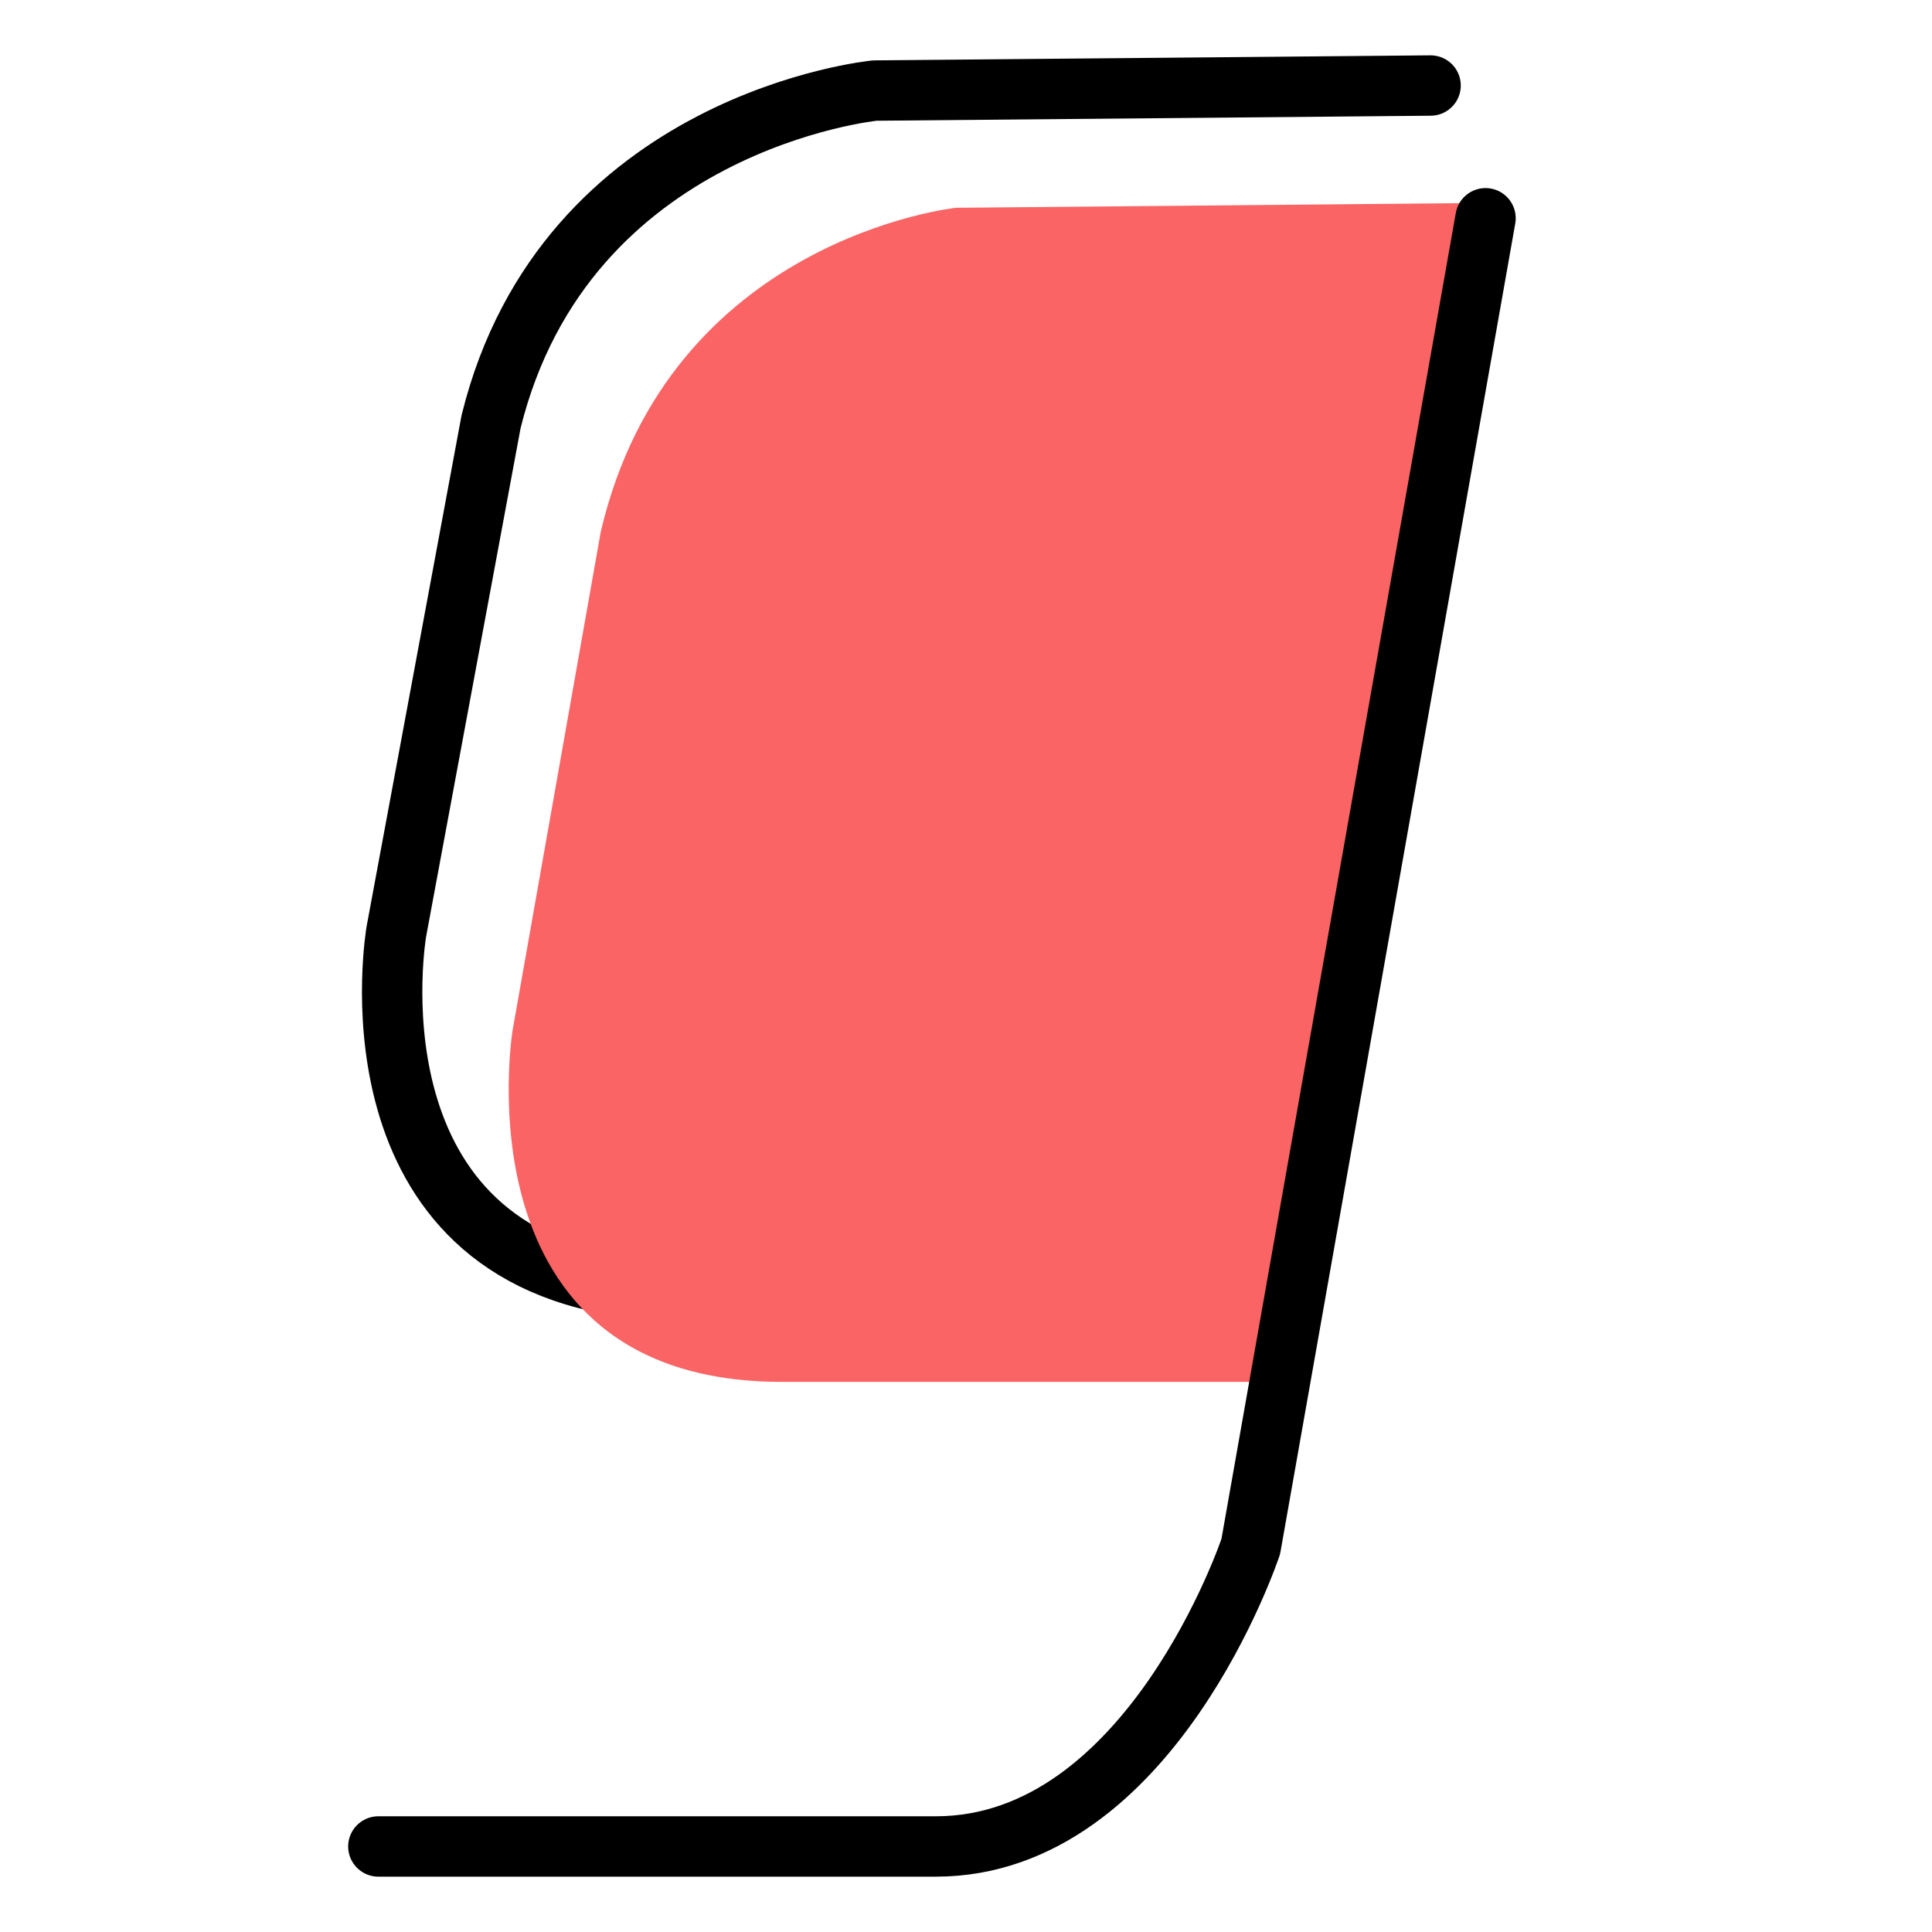
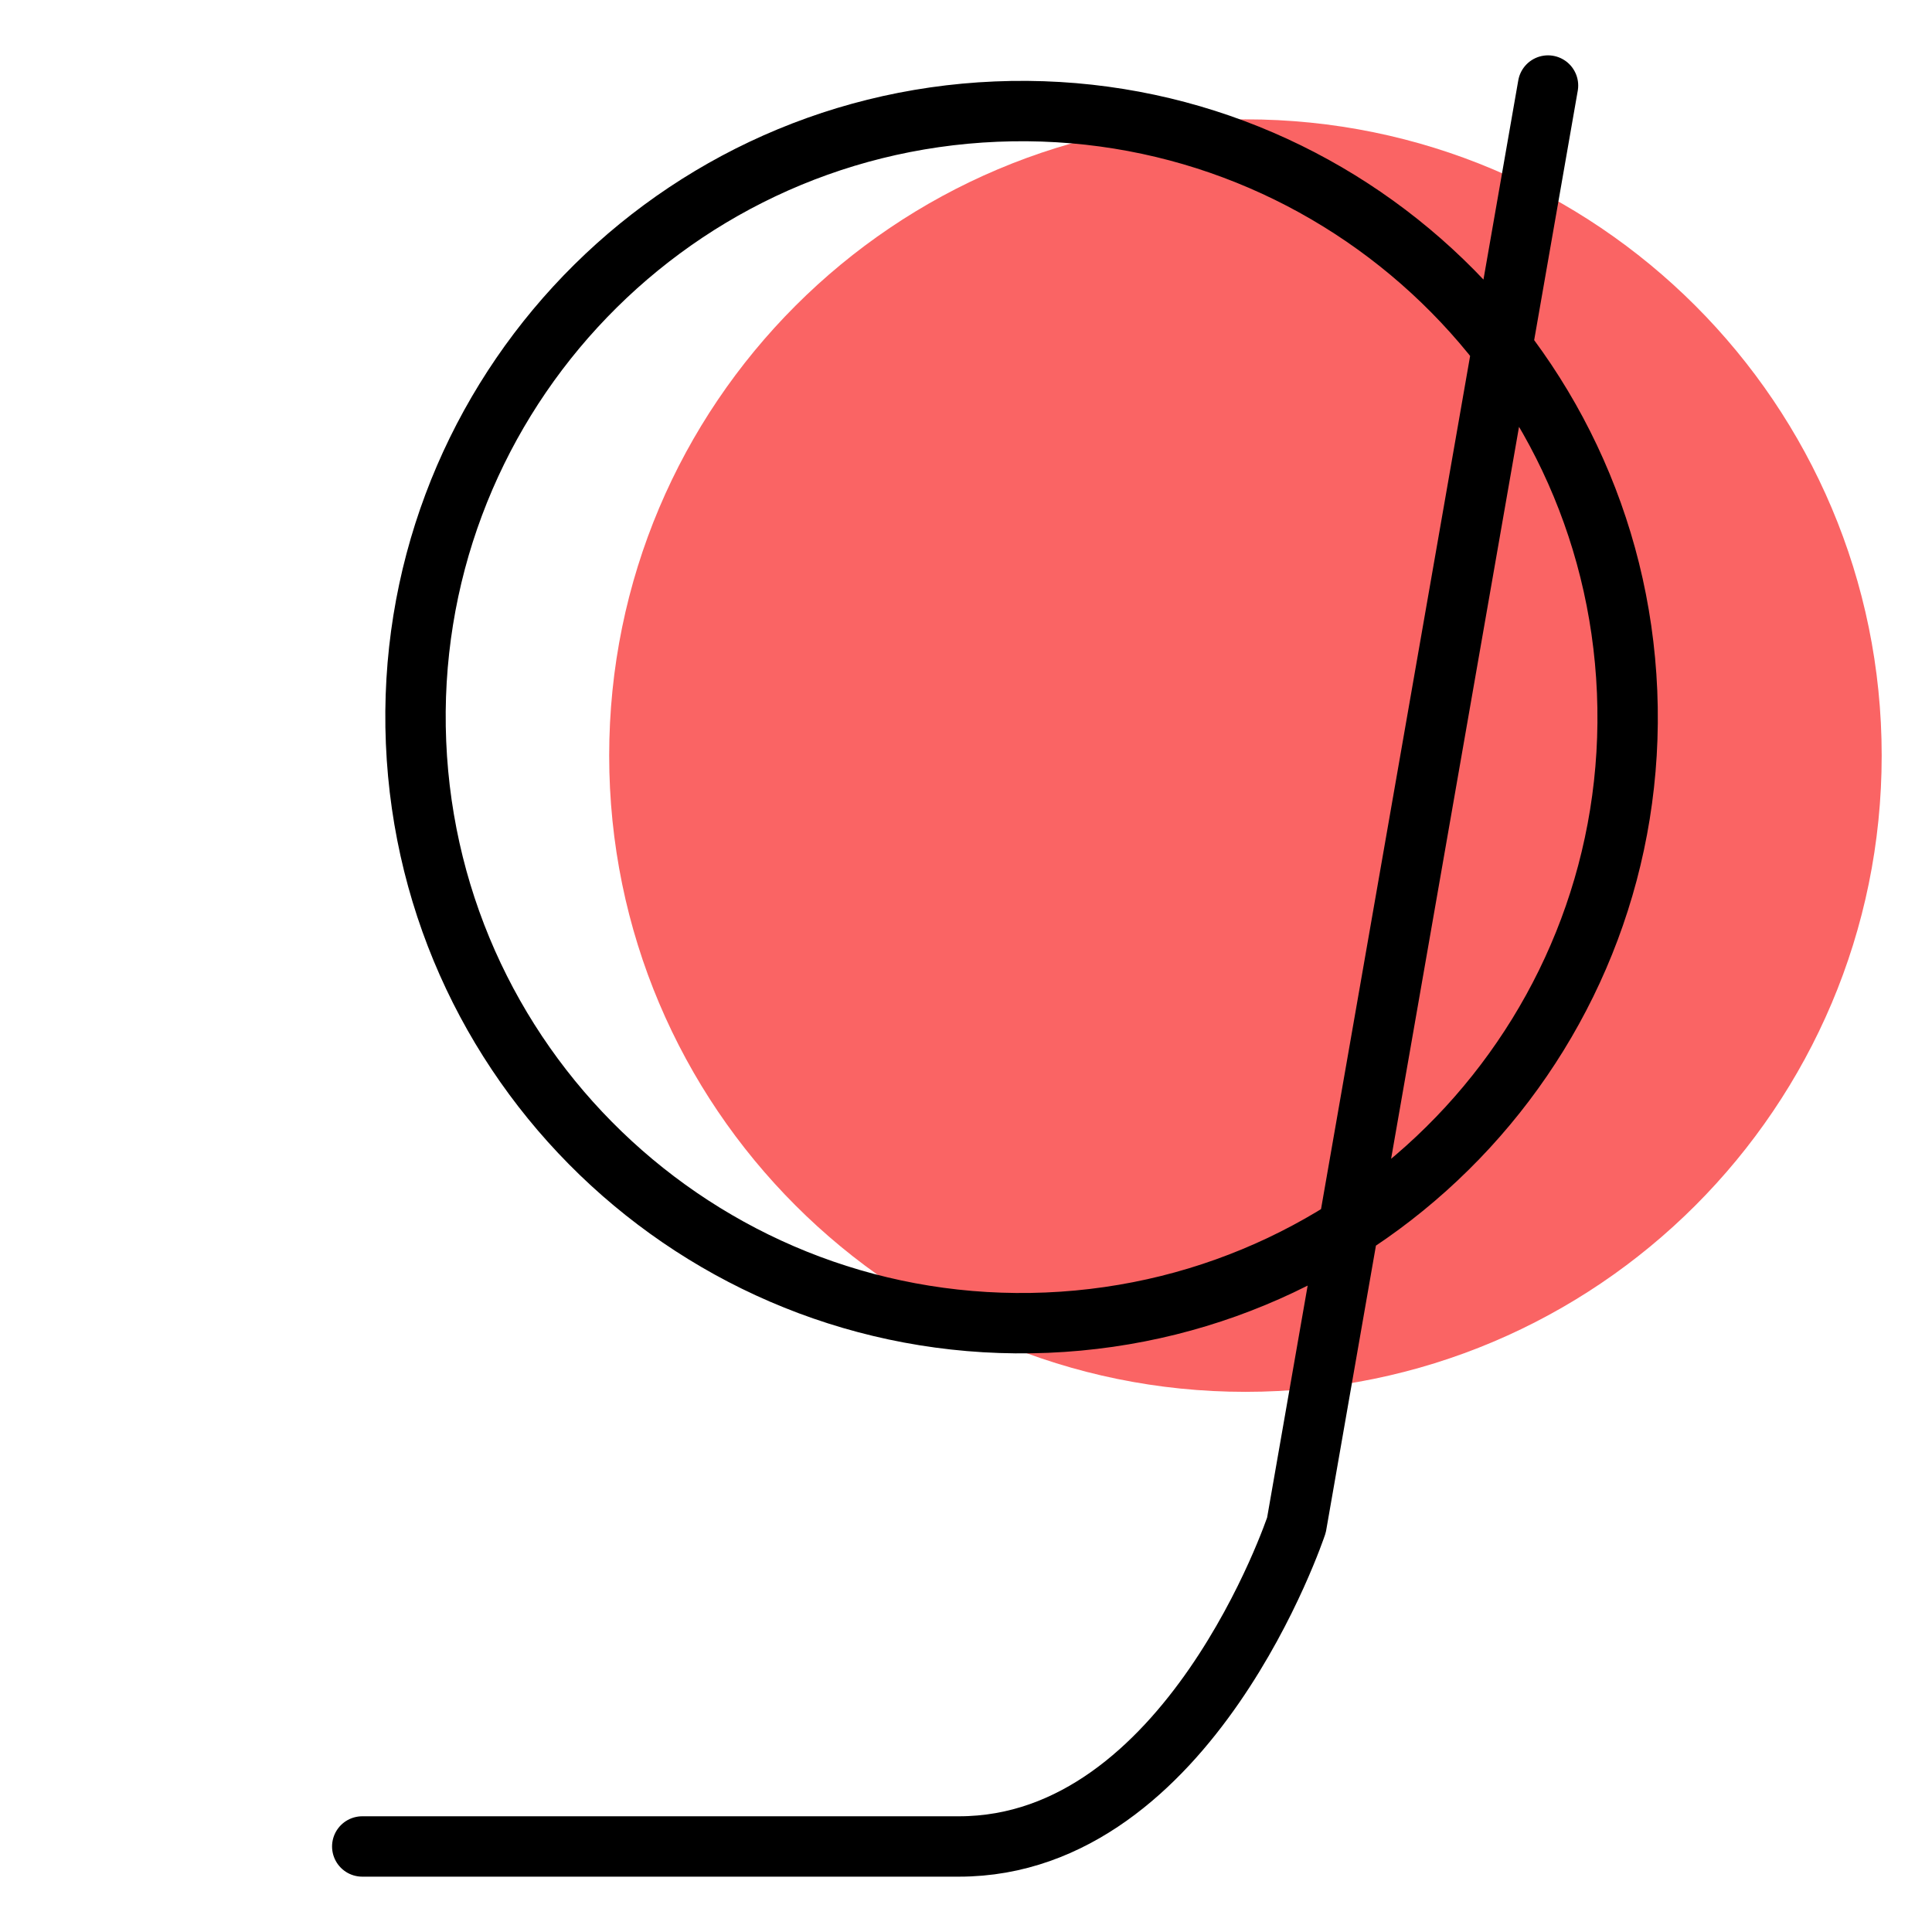
<svg xmlns="http://www.w3.org/2000/svg" viewBox="0 0 192 192">
  <defs>
-     <style>.cls-1{fill:none;stroke:#000;stroke-linecap:round;stroke-linejoin:round;stroke-width:6px;}.cls-2{fill:#fa6464;}</style>
+     <style>.cls-1{fill:#fa6464;}.cls-2{fill:none;stroke:#000;stroke-linecap:round;stroke-linejoin:round;stroke-width:6px;}</style>
  </defs>
-   <g id="Mk2_Backdrop">
-     <path class="cls-1" d="M142.17,8.5,86.94,9S56.18,12,48.8,41.92L39.39,92.57S34,123.72,61.9,127.83" />
-     <path class="cls-2" d="M146.08,20.18,95,20.65s-28.47,3-35.3,32.21L50.94,102.4s-5.71,34.93,26.78,34.93h48.79Z" />
+   <g id="Mk1_Backdrop">
+     <circle class="cls-1" cx="123.77" cy="75.09" r="63.23" />
  </g>
-   <g id="Mk2_Symbol">
-     <path class="cls-1" d="M37.6,183.5H93c21.39,0,31.3-29.81,31.3-29.81l23.33-132" />
+   <g id="Mk1_Symbol">
+     <path class="cls-2" d="M153.84,8.5l-25,143.06S118.22,183.5,95.3,183.5H36M99,11.09a60.23,60.23,0,1,0,62.7,57.66A60.23,60.23,0,0,0,99,11.09Z" />
  </g>
</svg>
